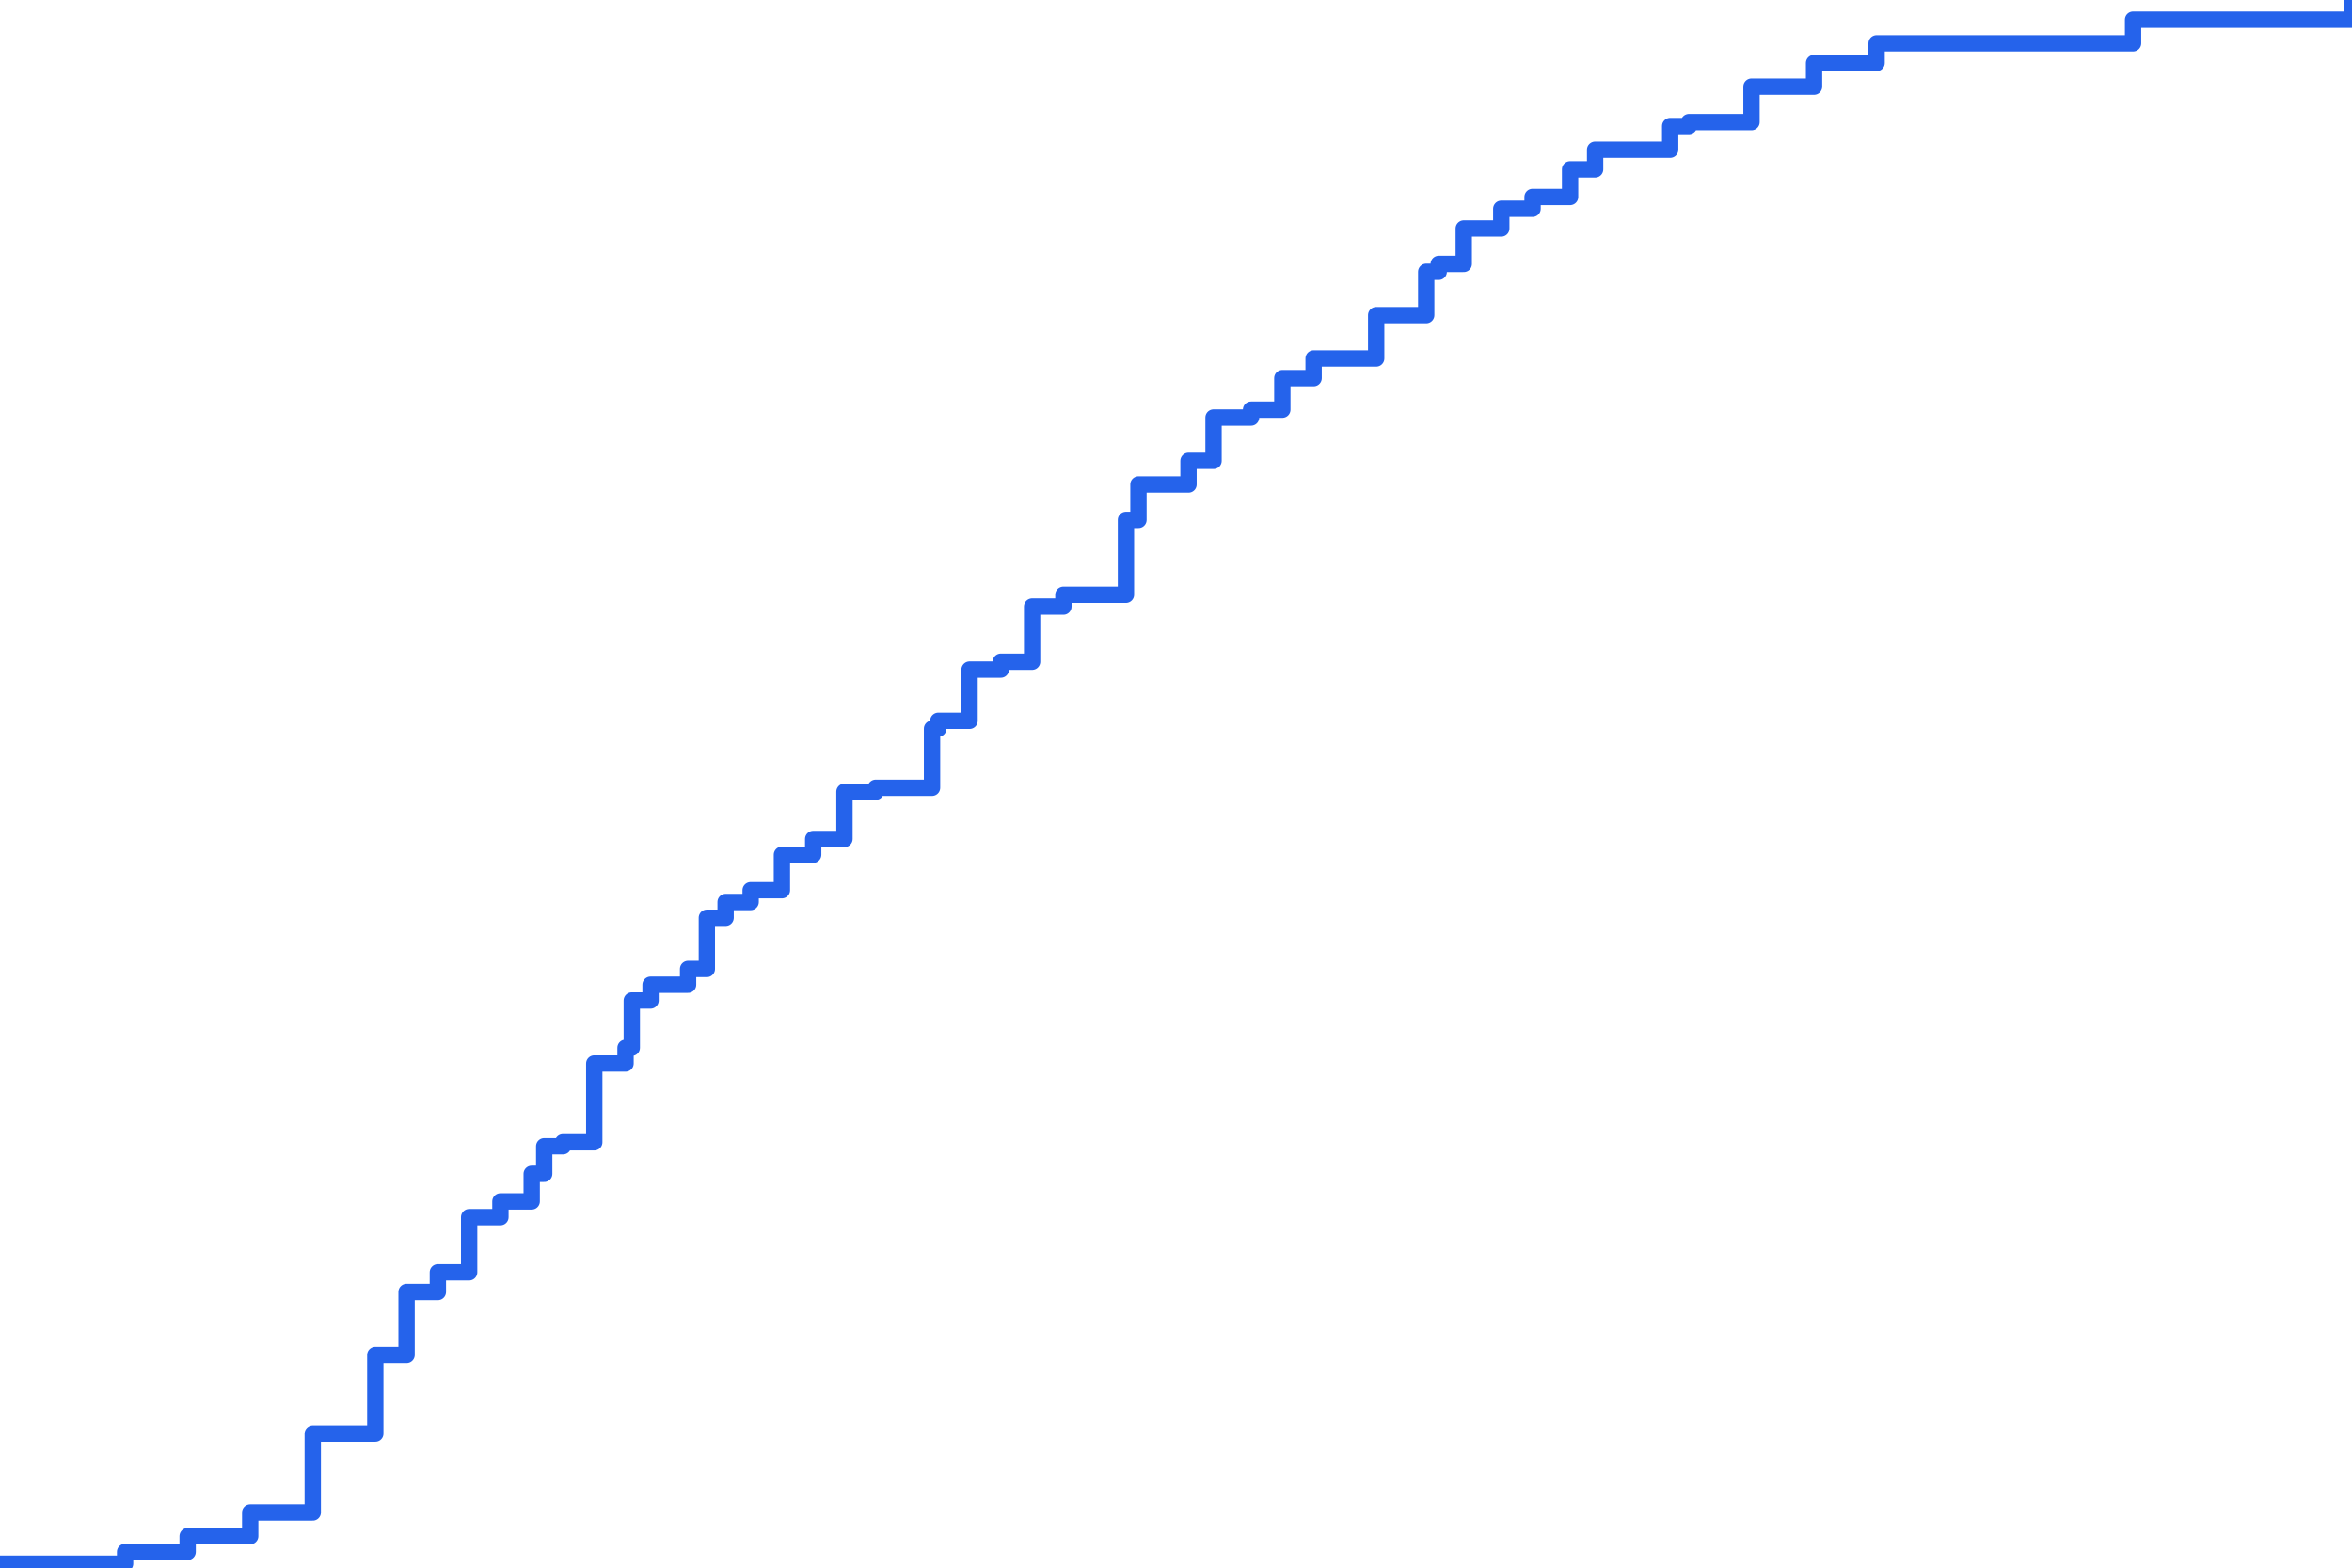
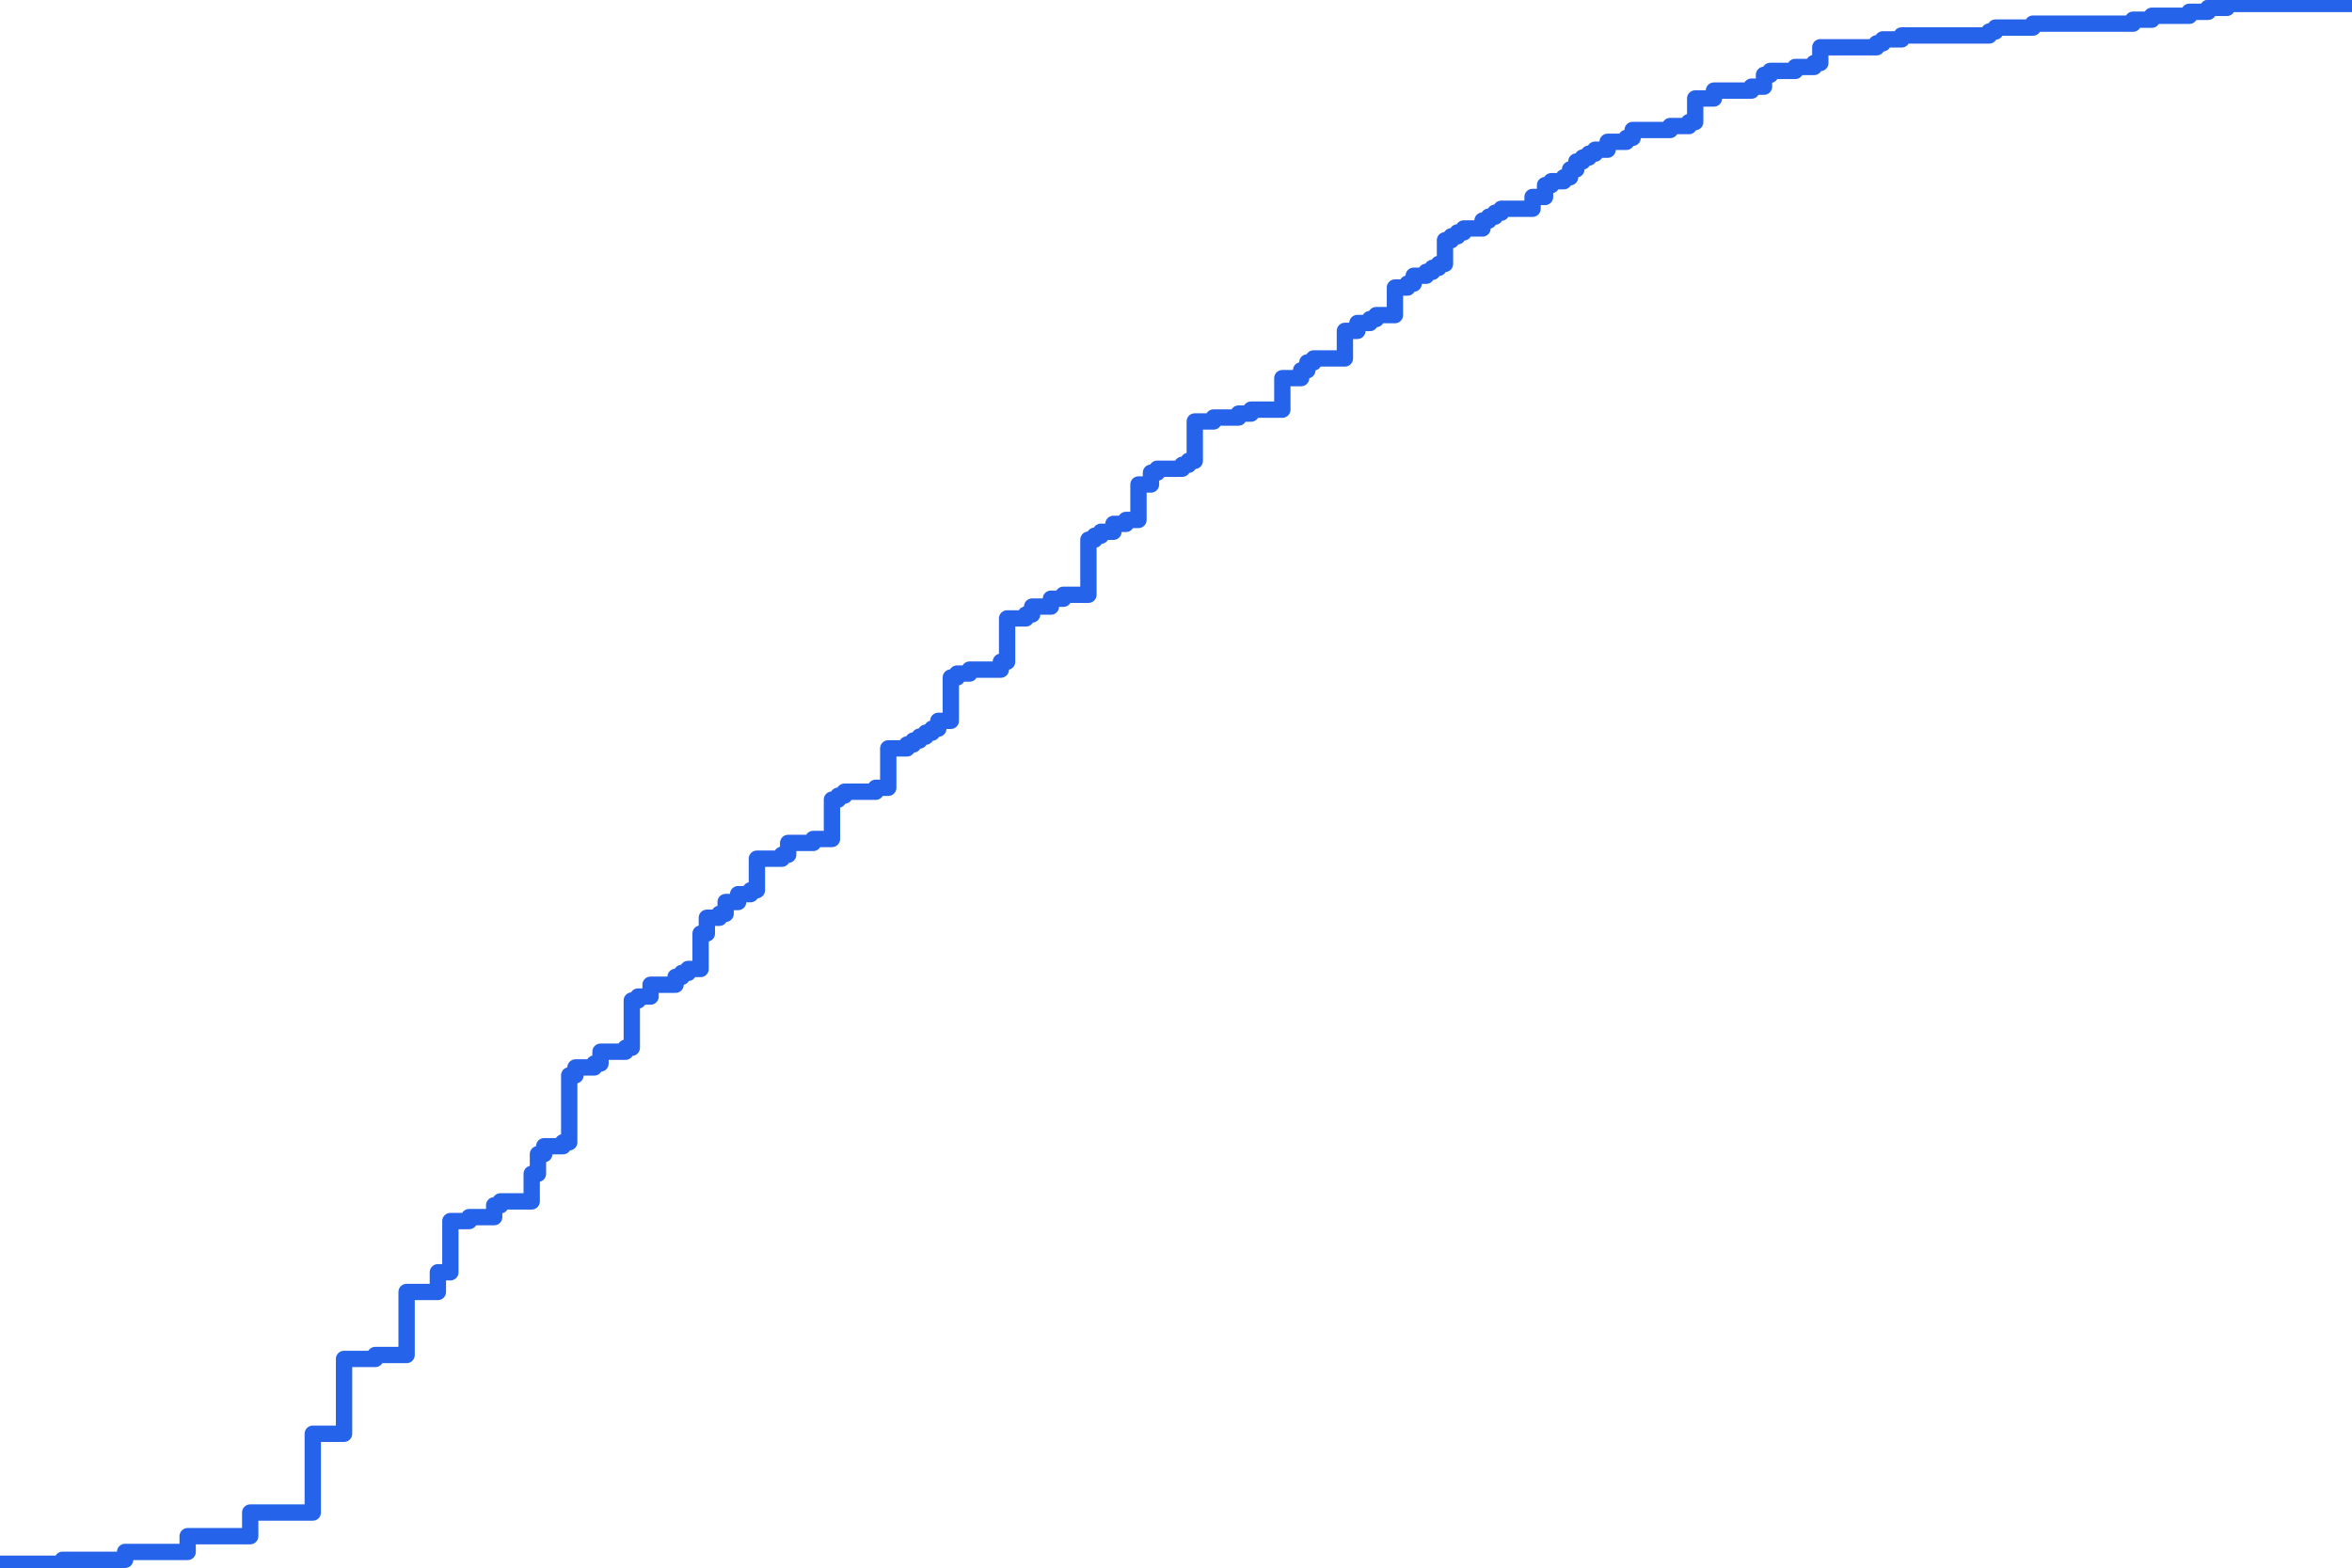
<svg xmlns="http://www.w3.org/2000/svg" class="ts-chart" width="100%" height="100%" viewBox="0 0 288 192" role="img" aria-roledescription="chart" aria-label="Empirical cumulative distribution" tabindex="-1" style="display:block;overflow:visible">
  <style data-tanstack-catalog-preview-theme="">:root{color-scheme:light;font-family:Inter,ui-sans-serif,system-ui,-apple-system,BlinkMacSystemFont,'Segoe UI',sans-serif;color:#172033;--panel:#ffffff;--panel-muted:#f7f8fb;--border:#dce1ea;--muted:#697386;--accent:#2563eb;--accent-muted:#e9f0ff;--ts-chart-1:#2563eb;--ts-chart-2:#f97316;--ts-chart-3:#10b981;--ts-chart-4:#8b5cf6;--ts-chart-5:#ec4899;--ts-chart-6:#06b6d4;}@media(prefers-color-scheme:dark){:root{color-scheme:dark;color:#edf2fb;--panel:#151a24;--panel-muted:#10151e;--border:#2b3342;--muted:#9aa6b9;--accent:#6ea8fe;--accent-muted:#172746;--ts-chart-1:#6ea8fe;--ts-chart-2:#ff9b65;--ts-chart-3:#4fd1a1;--ts-chart-4:#ae8cff;--ts-chart-5:#f679bc;--ts-chart-6:#4fd4e7;}}</style>
  <g data-ts-key="marks" class="ts-chart__marks">
    <g data-ts-key="empirical-cdf:object:null" class="ts-chart__line" aria-hidden="true">
-       <path data-ts-key="empirical-cdf:object:null:segment:0" fill="none" stroke="#2563eb" stroke-width="2" stroke-linecap="round" stroke-linejoin="round" d="M0,191.518L15.319,191.518L15.319,190.07L22.979,190.07L22.979,188.141L30.638,188.141L30.638,185.246L30.638,185.246L30.638,185.246L30.638,185.246L30.638,185.246L30.638,185.246L30.638,185.246L38.298,185.246L38.298,175.598L38.298,175.598L38.298,175.598L38.298,175.598L38.298,175.598L45.957,175.598L45.957,165.95L45.957,165.95L45.957,165.95L45.957,165.95L45.957,165.95L49.787,165.95L49.787,158.231L53.617,158.231L53.617,155.819L53.617,155.819L53.617,155.819L53.617,155.819L53.617,155.819L57.447,155.819L57.447,149.065L61.277,149.065L61.277,147.136L65.106,147.136L65.106,143.759L66.638,143.759L66.638,140.382L68.936,140.382L68.936,139.899L68.936,139.899L68.936,139.899L68.936,139.899L68.936,139.899L72.766,139.899L72.766,130.251L76.596,130.251L76.596,128.322L76.596,128.322L76.596,128.322L77.362,128.322L77.362,122.533L79.66,122.533L79.66,120.603L84.255,120.603L84.255,118.673L84.255,118.673L84.255,118.673L86.553,118.673L86.553,112.402L88.851,112.402L88.851,110.472L91.915,110.472L91.915,109.025L95.745,109.025L95.745,104.683L99.574,104.683L99.574,102.754L99.574,102.754L99.574,102.754L103.404,102.754L103.404,96.965L107.234,96.965L107.234,96.482L107.234,96.482L107.234,96.482L114.128,96.482L114.128,89.246L114.894,89.246L114.894,88.281L114.894,88.281L114.894,88.281L118.723,88.281L118.723,82.01L122.553,82.01L122.553,81.045L122.553,81.045L122.553,81.045L126.383,81.045L126.383,74.291L130.213,74.291L130.213,72.844L130.213,72.844L130.213,72.844L130.213,72.844L130.213,72.844L137.872,72.844L137.872,63.678L137.872,63.678L137.872,63.678L139.404,63.678L139.404,59.337L145.532,59.337L145.532,56.442L145.532,56.442L145.532,56.442L148.596,56.442L148.596,51.136L153.191,51.136L153.191,50.171L157.021,50.171L157.021,46.312L160.851,46.312L160.851,43.899L160.851,43.899L160.851,43.899L168.511,43.899L168.511,38.593L168.511,38.593L168.511,38.593L174.638,38.593L174.638,33.286L176.17,33.286L176.17,32.322L179.234,32.322L179.234,27.98L183.83,27.98L183.83,25.568L187.66,25.568L187.66,24.121L192.255,24.121L192.255,20.744L195.319,20.744L195.319,18.332L204.511,18.332L204.511,15.437L206.809,15.437L206.809,14.955L214.468,14.955L214.468,10.613L222.128,10.613L222.128,7.719L229.787,7.719L229.787,5.307L261.191,5.307L261.191,2.412L288,2.412L288,0" vector-effect="non-scaling-stroke" />
+       <path data-ts-key="empirical-cdf:object:null:segment:0" fill="none" stroke="#2563eb" stroke-width="2" stroke-linecap="round" stroke-linejoin="round" d="M0,191.518L7.66,191.518L7.66,191.035L7.66,191.035L7.66,191.035L15.319,191.035L15.319,190.07L15.319,190.07L15.319,190.07L15.319,190.07L15.319,190.07L15.319,190.07L15.319,190.07L22.979,190.07L22.979,188.141L22.979,188.141L22.979,188.141L22.979,188.141L22.979,188.141L22.979,188.141L22.979,188.141L22.979,188.141L22.979,188.141L22.979,188.141L22.979,188.141L30.638,188.141L30.638,185.246L30.638,185.246L30.638,185.246L30.638,185.246L30.638,185.246L30.638,185.246L30.638,185.246L30.638,185.246L30.638,185.246L30.638,185.246L30.638,185.246L30.638,185.246L30.638,185.246L30.638,185.246L30.638,185.246L30.638,185.246L30.638,185.246L30.638,185.246L30.638,185.246L30.638,185.246L30.638,185.246L30.638,185.246L30.638,185.246L30.638,185.246L30.638,185.246L30.638,185.246L30.638,185.246L30.638,185.246L30.638,185.246L30.638,185.246L30.638,185.246L30.638,185.246L30.638,185.246L30.638,185.246L30.638,185.246L30.638,185.246L30.638,185.246L30.638,185.246L30.638,185.246L38.298,185.246L38.298,175.598L38.298,175.598L38.298,175.598L38.298,175.598L38.298,175.598L38.298,175.598L38.298,175.598L38.298,175.598L38.298,175.598L38.298,175.598L38.298,175.598L38.298,175.598L38.298,175.598L38.298,175.598L38.298,175.598L38.298,175.598L38.298,175.598L38.298,175.598L38.298,175.598L38.298,175.598L38.298,175.598L38.298,175.598L38.298,175.598L38.298,175.598L38.298,175.598L38.298,175.598L38.298,175.598L38.298,175.598L38.298,175.598L38.298,175.598L38.298,175.598L38.298,175.598L38.298,175.598L38.298,175.598L38.298,175.598L38.298,175.598L38.298,175.598L42.128,175.598L42.128,166.432L45.957,166.432L45.957,165.95L45.957,165.95L45.957,165.95L45.957,165.95L45.957,165.95L45.957,165.95L45.957,165.95L45.957,165.95L45.957,165.95L45.957,165.95L45.957,165.95L45.957,165.95L45.957,165.95L45.957,165.95L45.957,165.95L45.957,165.95L45.957,165.95L45.957,165.95L45.957,165.95L45.957,165.95L45.957,165.95L45.957,165.95L45.957,165.95L45.957,165.95L45.957,165.95L45.957,165.95L45.957,165.95L45.957,165.95L45.957,165.95L45.957,165.95L45.957,165.95L49.787,165.95L49.787,158.231L49.787,158.231L49.787,158.231L49.787,158.231L49.787,158.231L49.787,158.231L49.787,158.231L49.787,158.231L49.787,158.231L53.617,158.231L53.617,155.819L53.617,155.819L53.617,155.819L53.617,155.819L53.617,155.819L53.617,155.819L53.617,155.819L53.617,155.819L53.617,155.819L53.617,155.819L53.617,155.819L53.617,155.819L53.617,155.819L53.617,155.819L53.617,155.819L53.617,155.819L53.617,155.819L53.617,155.819L53.617,155.819L53.617,155.819L53.617,155.819L53.617,155.819L53.617,155.819L53.617,155.819L53.617,155.819L55.149,155.819L55.149,149.548L57.447,149.548L57.447,149.065L57.447,149.065L57.447,149.065L57.447,149.065L57.447,149.065L60.511,149.065L60.511,147.618L61.277,147.618L61.277,147.136L61.277,147.136L61.277,147.136L61.277,147.136L61.277,147.136L61.277,147.136L61.277,147.136L61.277,147.136L61.277,147.136L61.277,147.136L61.277,147.136L61.277,147.136L61.277,147.136L65.106,147.136L65.106,143.759L65.106,143.759L65.106,143.759L65.106,143.759L65.106,143.759L65.106,143.759L65.106,143.759L65.106,143.759L65.106,143.759L65.872,143.759L65.872,141.347L65.872,141.347L65.872,141.347L66.638,141.347L66.638,140.382L68.936,140.382L68.936,139.899L68.936,139.899L68.936,139.899L68.936,139.899L68.936,139.899L68.936,139.899L68.936,139.899L68.936,139.899L68.936,139.899L68.936,139.899L68.936,139.899L68.936,139.899L68.936,139.899L68.936,139.899L68.936,139.899L68.936,139.899L68.936,139.899L68.936,139.899L68.936,139.899L68.936,139.899L68.936,139.899L68.936,139.899L68.936,139.899L68.936,139.899L68.936,139.899L68.936,139.899L68.936,139.899L68.936,139.899L68.936,139.899L68.936,139.899L68.936,139.899L68.936,139.899L68.936,139.899L69.702,139.899L69.702,131.698L69.702,131.698L69.702,131.698L70.468,131.698L70.468,130.734L72.766,130.734L72.766,130.251L72.766,130.251L72.766,130.251L72.766,130.251L72.766,130.251L73.532,130.251L73.532,128.804L76.596,128.804L76.596,128.322L76.596,128.322L76.596,128.322L76.596,128.322L76.596,128.322L76.596,128.322L76.596,128.322L76.596,128.322L76.596,128.322L76.596,128.322L76.596,128.322L76.596,128.322L76.596,128.322L76.596,128.322L76.596,128.322L76.596,128.322L76.596,128.322L76.596,128.322L76.596,128.322L76.596,128.322L76.596,128.322L76.596,128.322L76.596,128.322L77.362,128.322L77.362,122.533L78.128,122.533L78.128,122.05L78.128,122.05L78.128,122.05L78.128,122.05L78.128,122.05L79.66,122.05L79.66,120.603L79.66,120.603L79.66,120.603L82.723,120.603L82.723,119.638L83.489,119.638L83.489,119.156L84.255,119.156L84.255,118.673L84.255,118.673L84.255,118.673L84.255,118.673L84.255,118.673L84.255,118.673L84.255,118.673L84.255,118.673L84.255,118.673L84.255,118.673L84.255,118.673L84.255,118.673L84.255,118.673L84.255,118.673L84.255,118.673L84.255,118.673L84.255,118.673L85.787,118.673L85.787,114.332L85.787,114.332L85.787,114.332L85.787,114.332L85.787,114.332L85.787,114.332L85.787,114.332L86.553,114.332L86.553,112.402L88.085,112.402L88.085,111.92L88.085,111.92L88.085,111.92L88.085,111.92L88.085,111.92L88.851,111.92L88.851,110.472L88.851,110.472L88.851,110.472L90.383,110.472L90.383,109.508L91.915,109.508L91.915,109.025L91.915,109.025L91.915,109.025L91.915,109.025L91.915,109.025L91.915,109.025L91.915,109.025L91.915,109.025L91.915,109.025L91.915,109.025L91.915,109.025L91.915,109.025L91.915,109.025L91.915,109.025L91.915,109.025L92.681,109.025L92.681,105.166L95.745,105.166L95.745,104.683L95.745,104.683L95.745,104.683L95.745,104.683L95.745,104.683L96.511,104.683L96.511,103.236L99.574,103.236L99.574,102.754L99.574,102.754L99.574,102.754L99.574,102.754L99.574,102.754L99.574,102.754L99.574,102.754L99.574,102.754L99.574,102.754L99.574,102.754L99.574,102.754L99.574,102.754L99.574,102.754L99.574,102.754L99.574,102.754L99.574,102.754L99.574,102.754L99.574,102.754L99.574,102.754L101.872,102.754L101.872,97.93L102.638,97.93L102.638,97.447L103.404,97.447L103.404,96.965L107.234,96.965L107.234,96.482L107.234,96.482L107.234,96.482L107.234,96.482L107.234,96.482L107.234,96.482L107.234,96.482L107.234,96.482L107.234,96.482L107.234,96.482L107.234,96.482L107.234,96.482L107.234,96.482L107.234,96.482L107.234,96.482L107.234,96.482L107.234,96.482L107.234,96.482L107.234,96.482L108.766,96.482L108.766,91.658L111.064,91.658L111.064,91.176L111.83,91.176L111.83,90.693L112.596,90.693L112.596,90.211L113.362,90.211L113.362,89.729L114.128,89.729L114.128,89.246L114.128,89.246L114.128,89.246L114.894,89.246L114.894,88.281L114.894,88.281L114.894,88.281L114.894,88.281L114.894,88.281L114.894,88.281L114.894,88.281L114.894,88.281L114.894,88.281L114.894,88.281L114.894,88.281L114.894,88.281L114.894,88.281L114.894,88.281L114.894,88.281L114.894,88.281L114.894,88.281L114.894,88.281L114.894,88.281L114.894,88.281L114.894,88.281L116.426,88.281L116.426,82.975L117.191,82.975L117.191,82.492L118.723,82.492L118.723,82.01L118.723,82.01L118.723,82.01L122.553,82.01L122.553,81.045L122.553,81.045L122.553,81.045L122.553,81.045L122.553,81.045L122.553,81.045L122.553,81.045L122.553,81.045L122.553,81.045L122.553,81.045L122.553,81.045L122.553,81.045L122.553,81.045L122.553,81.045L122.553,81.045L122.553,81.045L122.553,81.045L122.553,81.045L122.553,81.045L122.553,81.045L122.553,81.045L123.319,81.045L123.319,75.739L125.617,75.739L125.617,75.256L125.617,75.256L125.617,75.256L126.383,75.256L126.383,74.291L126.383,74.291L126.383,74.291L128.681,74.291L128.681,73.327L130.213,73.327L130.213,72.844L130.213,72.844L130.213,72.844L130.213,72.844L130.213,72.844L130.213,72.844L130.213,72.844L130.213,72.844L130.213,72.844L130.213,72.844L130.213,72.844L130.213,72.844L130.213,72.844L130.213,72.844L130.213,72.844L130.213,72.844L130.213,72.844L130.213,72.844L130.213,72.844L130.213,72.844L130.213,72.844L130.213,72.844L130.213,72.844L130.213,72.844L130.213,72.844L130.213,72.844L130.213,72.844L133.277,72.844L133.277,66.09L134.043,66.09L134.043,65.608L134.809,65.608L134.809,65.126L134.809,65.126L134.809,65.126L136.34,65.126L136.34,64.161L137.872,64.161L137.872,63.678L137.872,63.678L137.872,63.678L137.872,63.678L137.872,63.678L137.872,63.678L137.872,63.678L137.872,63.678L137.872,63.678L137.872,63.678L137.872,63.678L137.872,63.678L137.872,63.678L137.872,63.678L137.872,63.678L137.872,63.678L137.872,63.678L139.404,63.678L139.404,59.337L139.404,59.337L139.404,59.337L139.404,59.337L139.404,59.337L140.936,59.337L140.936,57.889L141.702,57.889L141.702,57.407L144.766,57.407L144.766,56.925L145.532,56.925L145.532,56.442L145.532,56.442L145.532,56.442L145.532,56.442L145.532,56.442L145.532,56.442L145.532,56.442L145.532,56.442L145.532,56.442L145.532,56.442L145.532,56.442L145.532,56.442L145.532,56.442L145.532,56.442L145.532,56.442L145.532,56.442L145.532,56.442L145.532,56.442L145.532,56.442L146.298,56.442L146.298,51.618L148.596,51.618L148.596,51.136L151.66,51.136L151.66,50.653L153.191,50.653L153.191,50.171L153.191,50.171L153.191,50.171L153.191,50.171L153.191,50.171L153.191,50.171L153.191,50.171L153.191,50.171L153.191,50.171L153.191,50.171L153.191,50.171L153.191,50.171L153.191,50.171L153.191,50.171L153.191,50.171L157.021,50.171L157.021,46.312L157.021,46.312L157.021,46.312L159.319,46.312L159.319,45.347L159.319,45.347L159.319,45.347L160.085,45.347L160.085,44.382L160.851,44.382L160.851,43.899L160.851,43.899L160.851,43.899L160.851,43.899L160.851,43.899L160.851,43.899L160.851,43.899L160.851,43.899L160.851,43.899L160.851,43.899L160.851,43.899L160.851,43.899L160.851,43.899L164.681,43.899L164.681,40.523L164.681,40.523L164.681,40.523L166.213,40.523L166.213,39.558L167.745,39.558L167.745,39.075L168.511,39.075L168.511,38.593L168.511,38.593L168.511,38.593L168.511,38.593L168.511,38.593L168.511,38.593L168.511,38.593L168.511,38.593L168.511,38.593L168.511,38.593L168.511,38.593L168.511,38.593L168.511,38.593L170.809,38.593L170.809,35.216L172.34,35.216L172.34,34.734L172.34,34.734L172.34,34.734L173.106,34.734L173.106,33.769L174.638,33.769L174.638,33.286L175.404,33.286L175.404,32.804L176.17,32.804L176.17,32.322L176.17,32.322L176.17,32.322L176.17,32.322L176.17,32.322L176.17,32.322L176.17,32.322L176.17,32.322L176.17,32.322L176.17,32.322L176.17,32.322L176.936,32.322L176.936,29.427L177.702,29.427L177.702,28.945L178.468,28.945L178.468,28.462L179.234,28.462L179.234,27.98L179.234,27.98L179.234,27.98L181.532,27.98L181.532,27.015L182.298,27.015L182.298,26.533L183.064,26.533L183.064,26.05L183.83,26.05L183.83,25.568L183.83,25.568L183.83,25.568L183.83,25.568L183.83,25.568L187.66,25.568L187.66,24.121L187.66,24.121L187.66,24.121L187.66,24.121L187.66,24.121L189.191,24.121L189.191,22.673L189.957,22.673L189.957,22.191L191.489,22.191L191.489,21.709L191.489,21.709L191.489,21.709L192.255,21.709L192.255,20.744L192.255,20.744L192.255,20.744L193.021,20.744L193.021,19.779L193.787,19.779L193.787,19.296L194.553,19.296L194.553,18.814L195.319,18.814L195.319,18.332L195.319,18.332L195.319,18.332L196.851,18.332L196.851,17.367L199.149,17.367L199.149,16.884L199.149,16.884L199.149,16.884L199.915,16.884L199.915,15.92L204.511,15.92L204.511,15.437L206.809,15.437L206.809,14.955L206.809,14.955L206.809,14.955L206.809,14.955L206.809,14.955L206.809,14.955L206.809,14.955L206.809,14.955L206.809,14.955L206.809,14.955L206.809,14.955L207.574,14.955L207.574,12.06L207.574,12.06L207.574,12.06L209.872,12.06L209.872,11.095L214.468,11.095L214.468,10.613L214.468,10.613L214.468,10.613L214.468,10.613L214.468,10.613L216,10.613L216,9.166L216.766,9.166L216.766,8.683L219.83,8.683L219.83,8.201L222.128,8.201L222.128,7.719L222.128,7.719L222.128,7.719L222.128,7.719L222.128,7.719L222.128,7.719L222.128,7.719L222.894,7.719L222.894,5.789L229.787,5.789L229.787,5.307L230.553,5.307L230.553,4.824L232.851,4.824L232.851,4.342L243.574,4.342L243.574,3.859L244.34,3.859L244.34,3.377L248.936,3.377L248.936,2.894L261.191,2.894L261.191,2.412L263.489,2.412L263.489,1.93L268.085,1.93L268.085,1.447L270.383,1.447L270.383,0.965L272.681,0.965L272.681,0.482L288,0.482L288,0" vector-effect="non-scaling-stroke" />
    </g>
  </g>
</svg>
